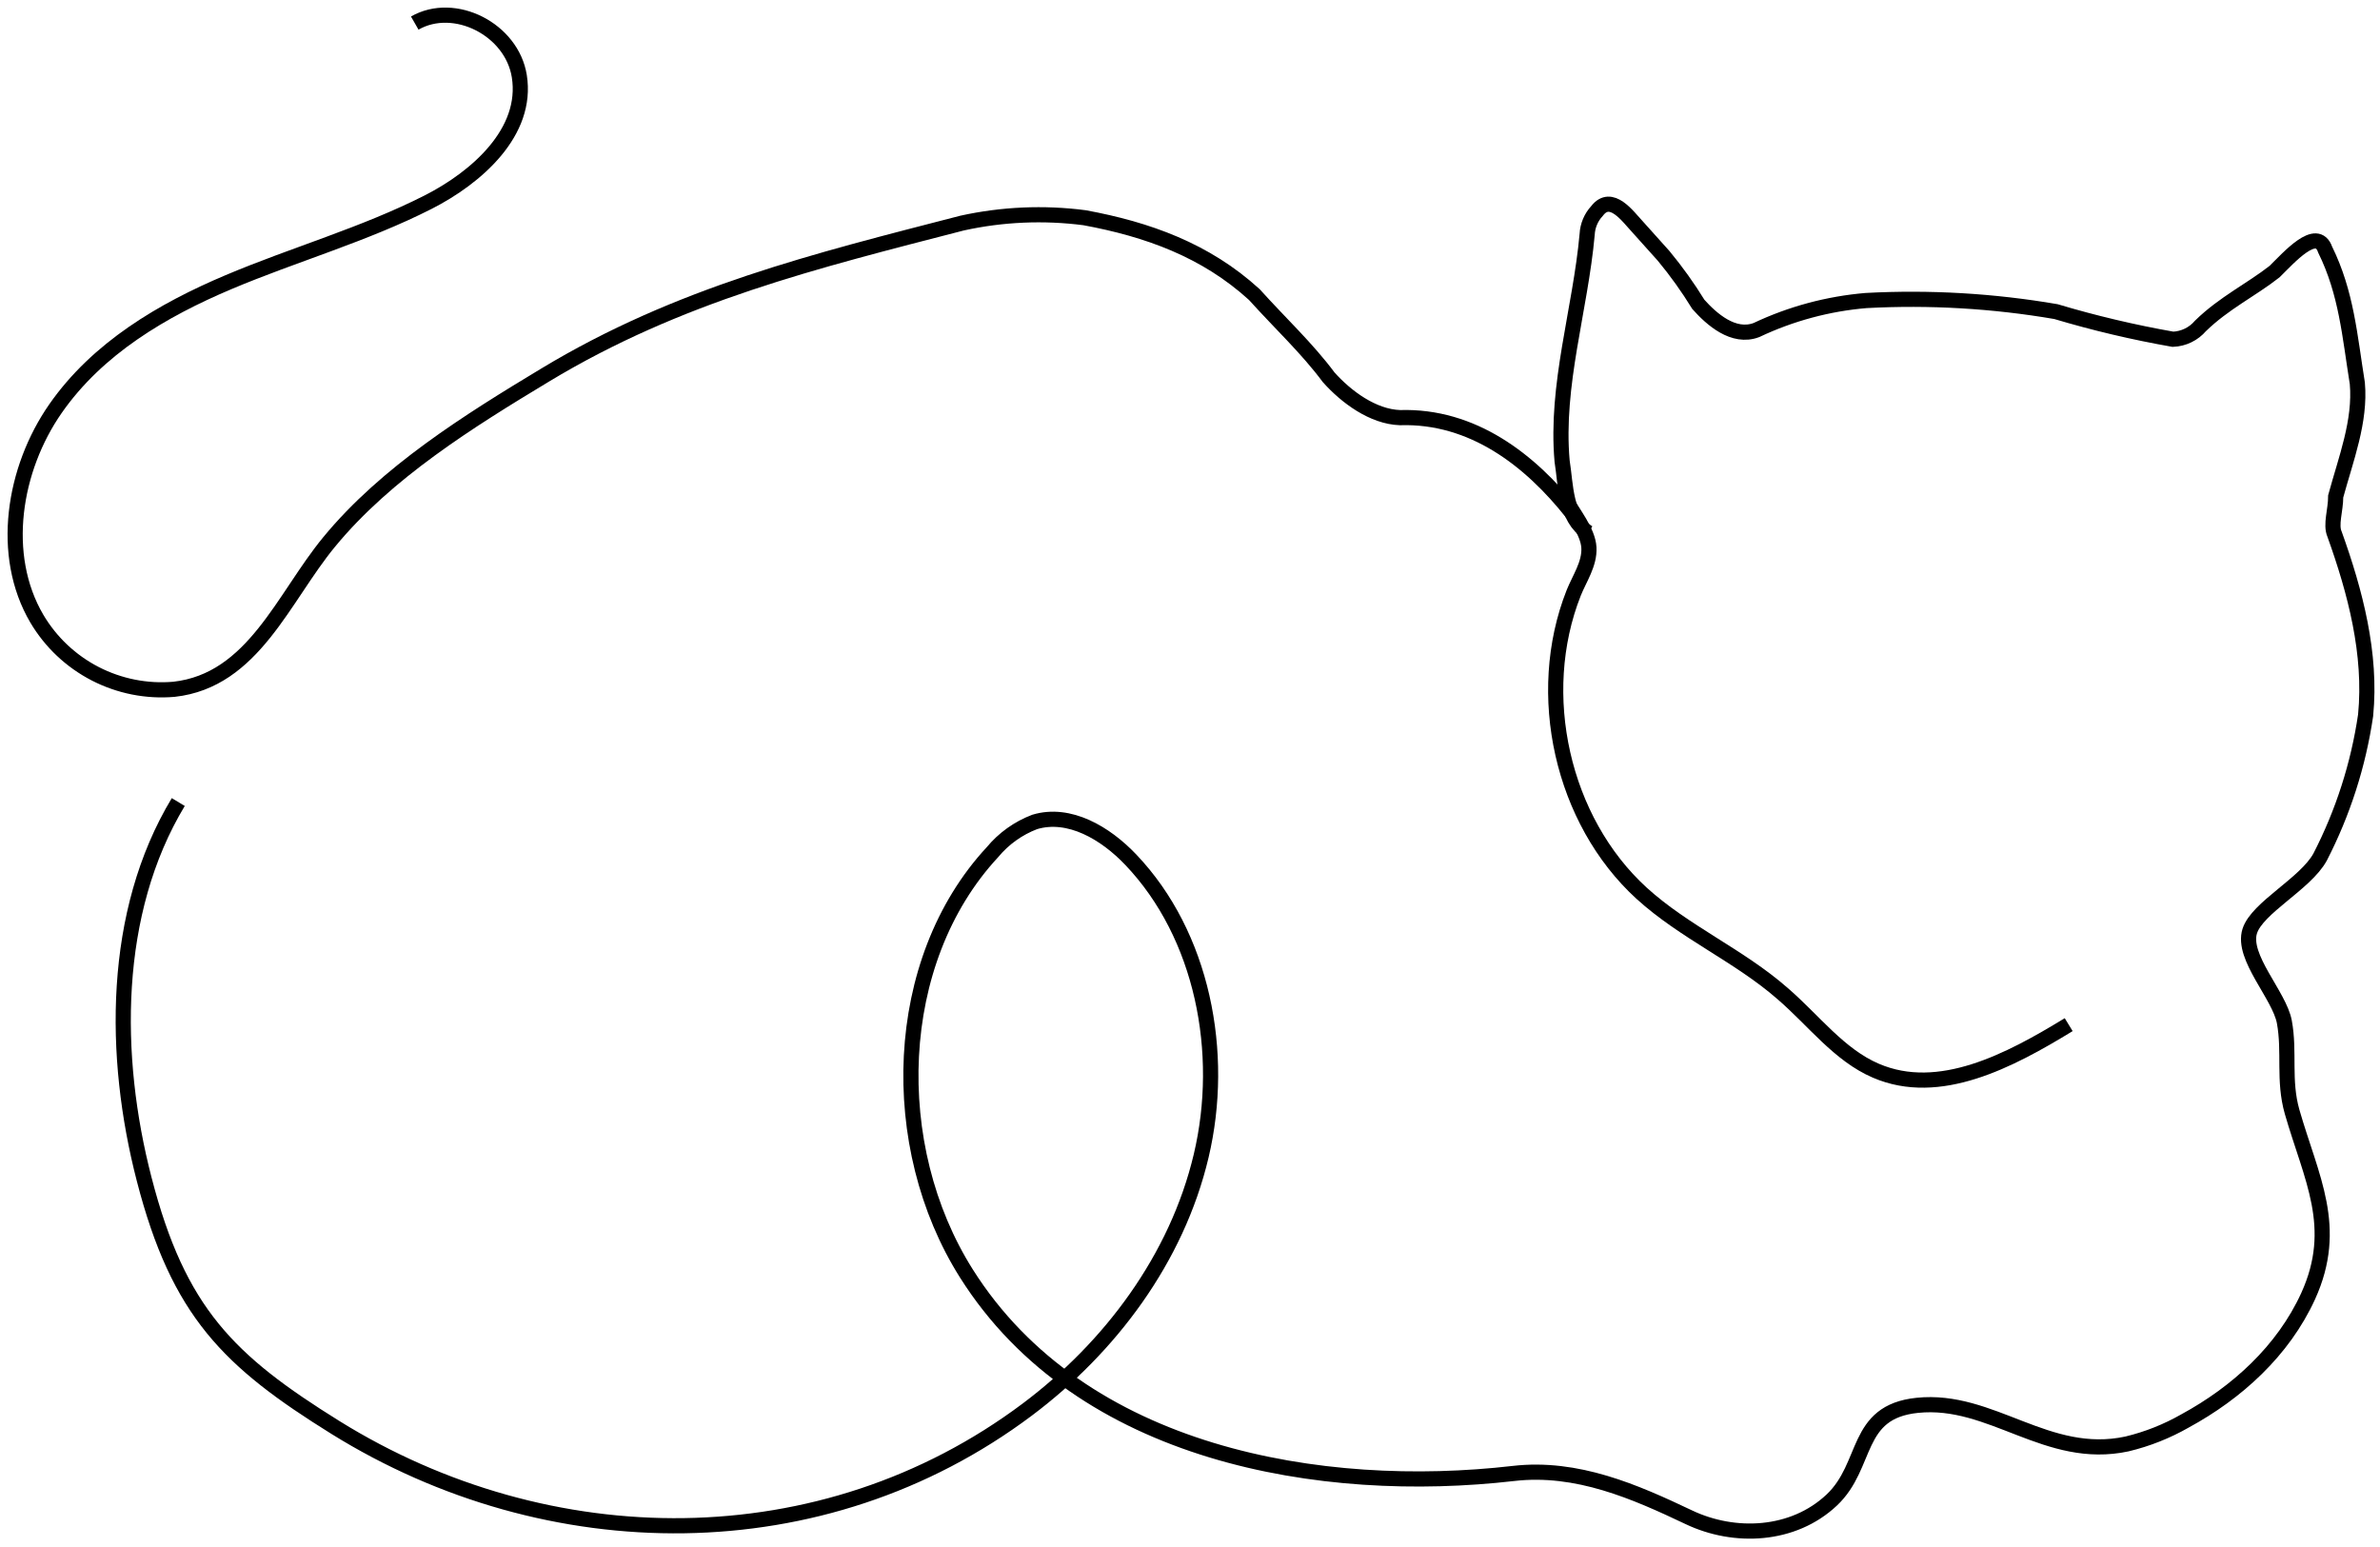
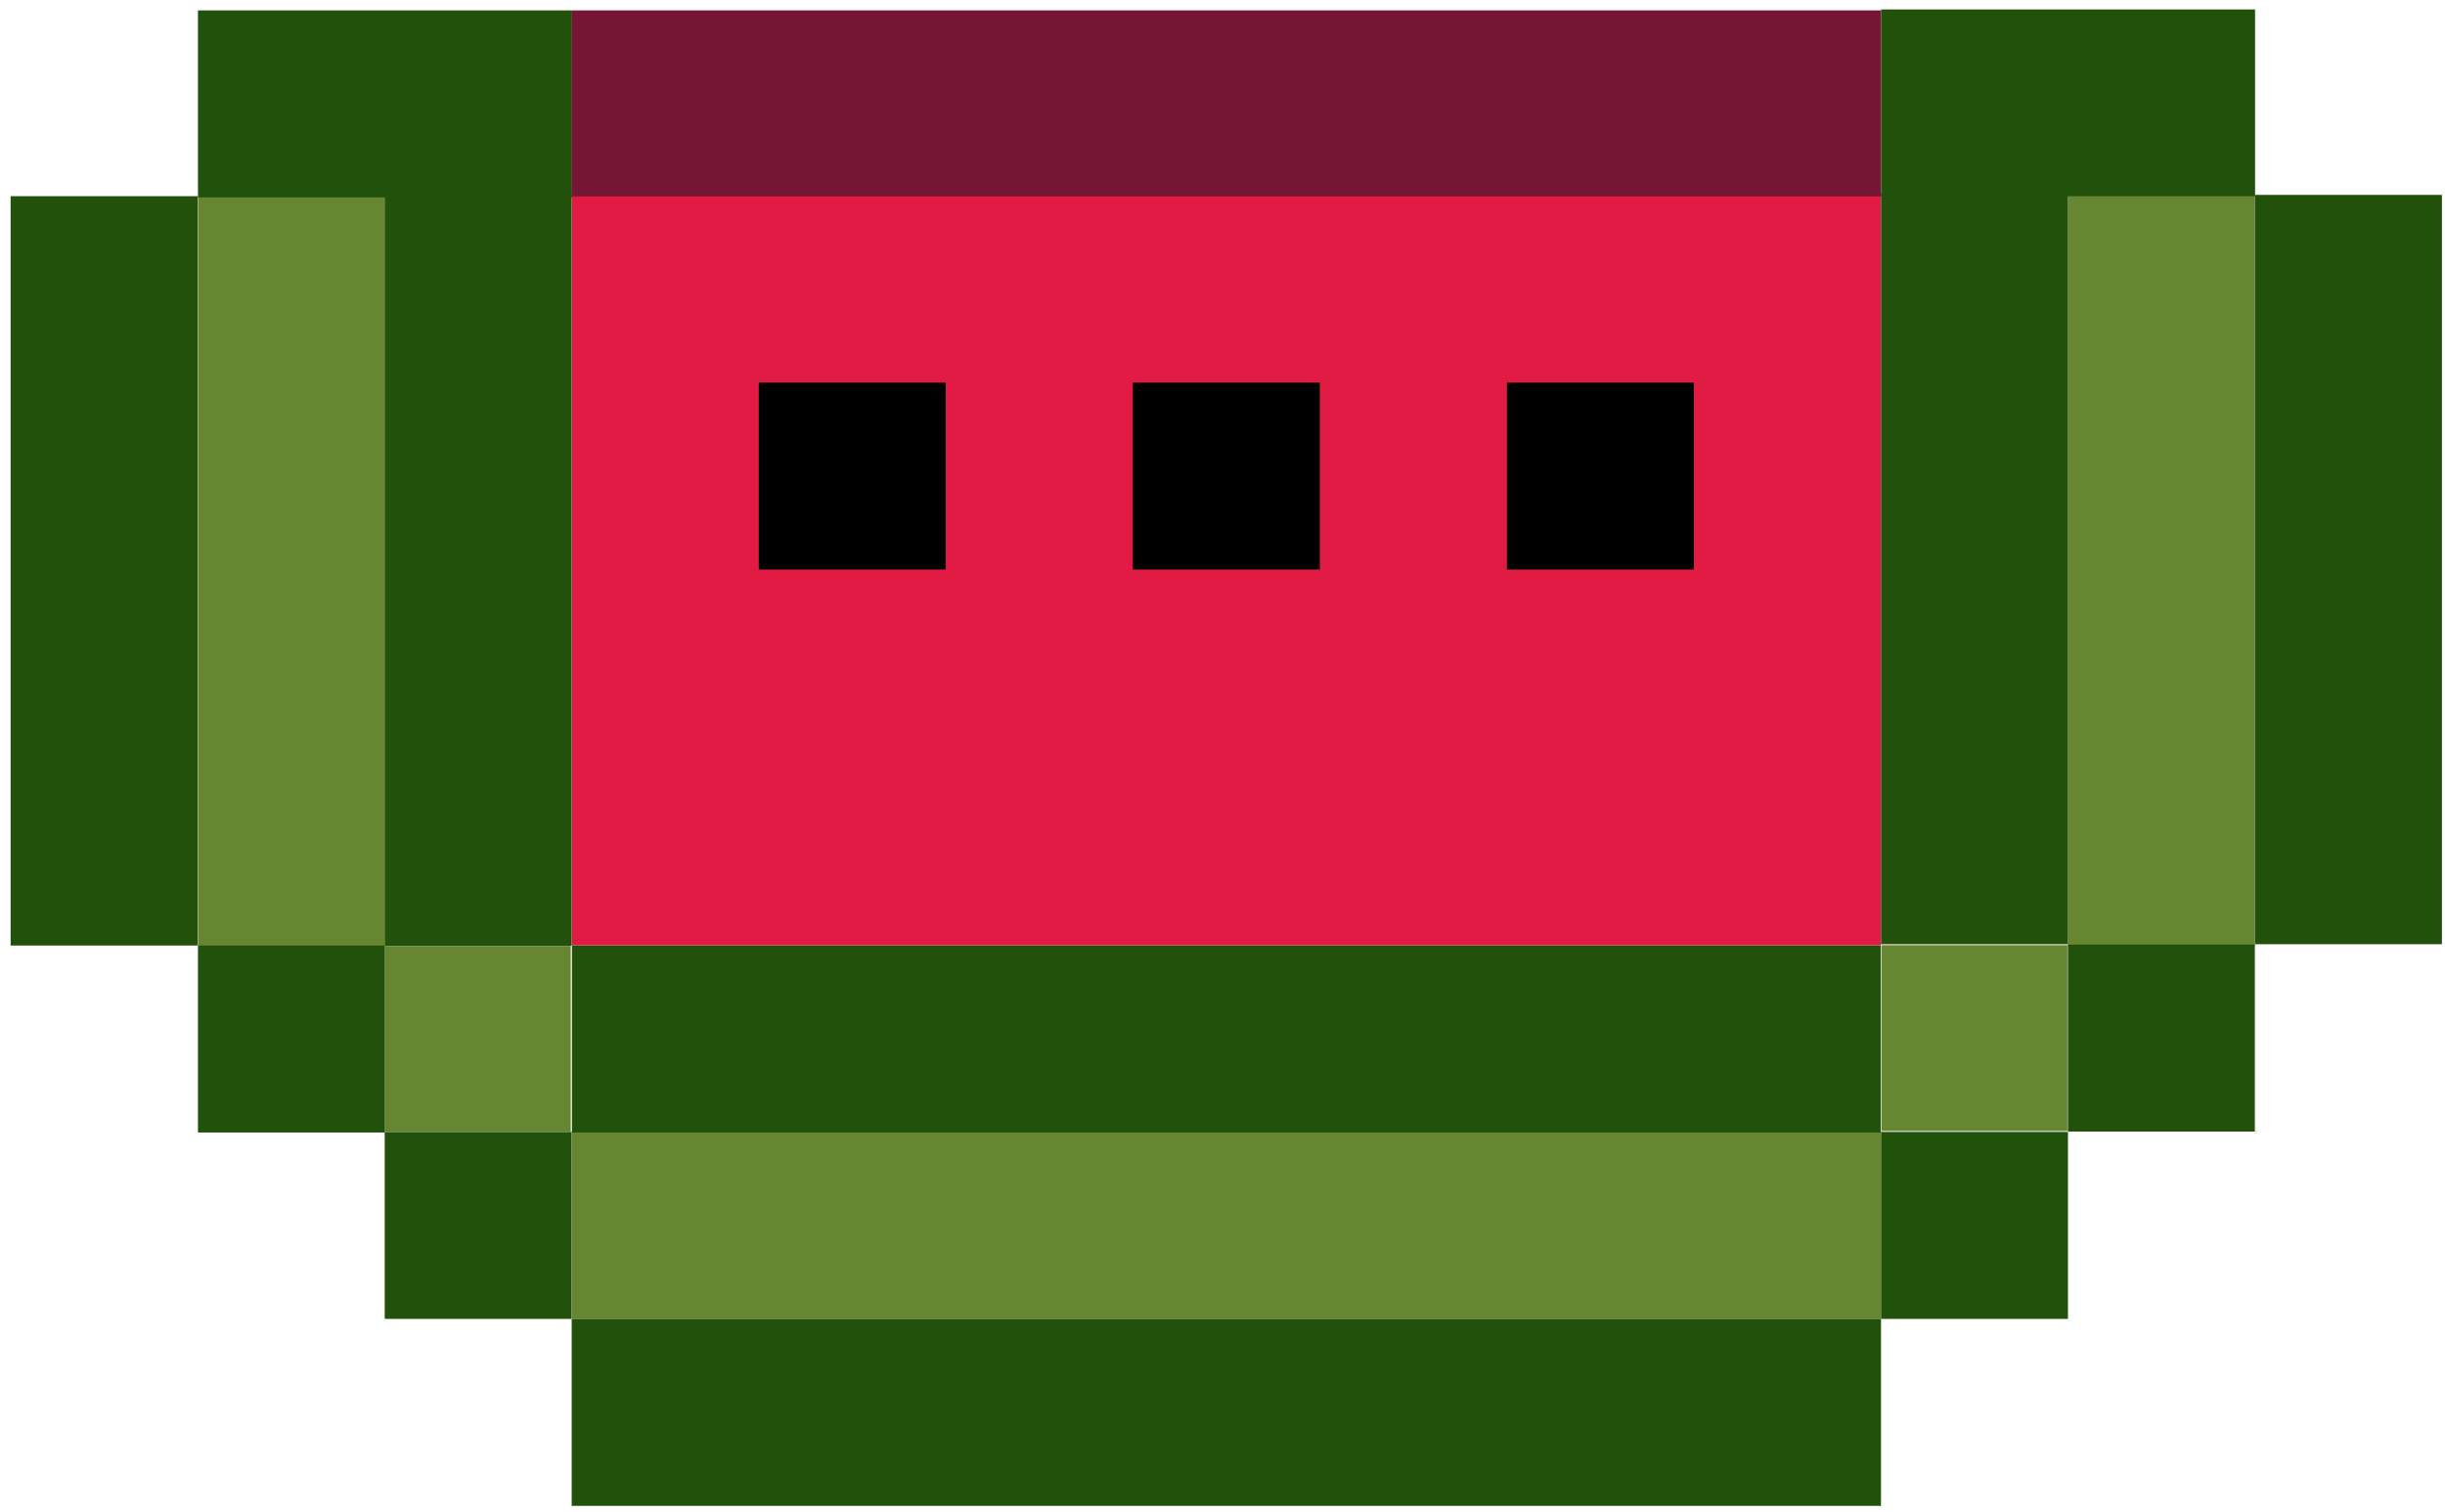
- <svg xmlns="http://www.w3.org/2000/svg" width="157" height="102" viewBox="0 0 157 102" fill="none">
-   <path d="M103.709 33.847C100.936 30.336 97.138 27.399 92.351 27.55C90.561 27.488 88.806 26.184 87.652 24.893C86.218 22.967 84.469 21.348 82.741 19.429C79.538 16.506 75.7 15.127 71.541 14.362C68.847 14.013 66.114 14.133 63.461 14.717C53.818 17.21 44.789 19.409 35.958 24.743C30.972 27.748 25.481 31.169 21.718 35.745C18.679 39.427 16.712 44.89 11.473 45.471C9.681 45.624 7.881 45.268 6.281 44.444C4.682 43.62 3.347 42.362 2.431 40.813C-0.035 36.62 0.887 30.937 3.66 26.956C6.433 22.974 10.715 20.454 15.08 18.61C19.444 16.766 24.02 15.482 28.254 13.33C31.457 11.698 34.845 8.707 34.257 5.025C33.766 1.938 29.982 0.019 27.359 1.522" stroke="black" stroke-miterlimit="10" />
-   <path d="M104.774 35.144C103.231 34.168 103.299 31.982 103.046 30.411C102.602 25.391 104.248 20.447 104.699 15.461C104.727 14.886 104.957 14.34 105.348 13.918C106.283 12.695 107.397 14.3 108.004 14.942L109.739 16.875C110.578 17.887 111.345 18.958 112.034 20.078C112.901 21.048 114.349 22.345 115.865 21.772C118.14 20.695 120.59 20.036 123.098 19.825C127.288 19.601 131.489 19.846 135.624 20.556C138.159 21.313 140.736 21.922 143.341 22.38C143.689 22.366 144.029 22.28 144.342 22.129C144.654 21.977 144.932 21.763 145.158 21.498C146.702 19.989 148.518 19.115 150.048 17.913C150.977 17.005 152.835 14.88 153.381 16.465C154.788 19.32 155 22.14 155.505 25.289C155.724 27.796 154.754 30.261 154.078 32.74C154.078 33.676 153.723 34.605 154.003 35.24C155.368 39.037 156.448 43.135 156.051 47.185C155.573 50.448 154.557 53.61 153.046 56.542C152.077 58.304 148.908 59.868 148.409 61.418C147.856 63.139 150.362 65.646 150.69 67.408C151.059 69.402 150.608 71.26 151.202 73.343C152.459 77.714 154.33 80.944 152.261 85.5C150.608 89.119 147.548 91.879 144.147 93.729C142.946 94.416 141.654 94.929 140.309 95.252C135.023 96.386 131.383 92.193 126.472 92.705C122.306 93.135 123.269 96.659 120.831 98.954C118.283 101.351 114.418 101.522 111.406 100.088C107.868 98.408 104.036 96.714 99.836 97.199C87.222 98.654 71.336 96.031 63.748 84.004C58.462 75.631 58.79 63.412 65.469 56.214C66.21 55.32 67.17 54.633 68.256 54.22C70.53 53.537 72.92 54.95 74.594 56.712C79.327 61.678 80.85 69.436 79.238 76.245C77.626 83.055 73.207 88.901 67.764 92.985C54.255 103.113 36.163 102.888 22.128 94.166C15.1 89.796 11.774 86.572 9.507 77.775C7.417 69.696 7.362 60.202 11.76 52.908" stroke="black" stroke-miterlimit="10" />
-   <path d="M136.464 67.592C132.564 69.976 127.927 72.428 123.747 70.632C121.322 69.594 119.649 67.319 117.6 65.55C114.718 63.023 111.119 61.5 108.285 58.919C103.053 54.138 101.168 45.799 103.811 39.112C104.187 38.17 104.87 37.2 104.815 36.128C104.76 35.056 103.756 33.854 103.258 32.932" stroke="black" stroke-miterlimit="10" />
+ <svg xmlns="http://www.w3.org/2000/svg" width="207" height="128" viewBox="0 0 207 128" fill="none">
+   <path d="M159.24 16.5H48.41V80.04H159.24V16.5Z" fill="#E11B43" />
+   <path d="M32.59 16.61H16.76V80.08H32.59V16.61Z" fill="#668632" />
+   <path d="M190.91 16.61H175.08V80.08H190.91V16.61Z" fill="#668632" />
+   <path d="M48.32 80.08H32.59V95.81H48.32V80.08Z" fill="#668632" />
+   <path d="M175.03 80.02H159.3V95.75H175.03V80.02Z" fill="#668632" />
+   <path d="M159.24 95.8H48.42V111.66H159.24V95.8Z" fill="#668632" />
+   <path d="M48.43 0.88H16.76V16.71H48.43V0.88Z" fill="#22510C" />
+   <path d="M16.73 16.61H0.9V80.05H16.73V16.61Z" fill="#22510C" />
+   <path d="M206.74 16.5H190.91V79.94H206.74V16.5Z" fill="#22510C" />
+   <path d="M32.59 80.05H16.76V95.88H32.59V80.05Z" fill="#22510C" />
+   <path d="M159.25 111.66H48.4V127.49H159.25V111.66Z" fill="#22510C" />
+   <path d="M175.08 95.83H159.25V111.66H175.08V95.83Z" fill="#22510C" />
+   <path d="M190.9 79.97H175.07V95.8H190.9V79.97Z" fill="#22510C" />
+   <path d="M48.4 95.83H32.57V111.66H48.4V95.83Z" fill="#22510C" />
+   <path d="M143.41 32.39H127.58V48.22H143.41V32.39Z" fill="black" />
+   <path d="M111.74 32.39H95.91V48.22H111.74V32.39Z" fill="black" />
+   <path d="M80.07 32.39H64.24V48.22H80.07V32.39Z" fill="black" />
+   <path d="M48.4 16.5H32.57V80.07H48.4V16.5Z" fill="#22510C" />
+   <path d="M175.08 16.37H159.25V79.94H175.08V16.37Z" fill="#22510C" />
+   <path d="M159.24 80.05H48.42V95.88H159.24V80.05Z" fill="#22510C" />
+   <path d="M190.92 0.8H159.25V16.63H190.92V0.8Z" fill="#22510C" />
+   <path d="M159.24 0.88H48.42V16.63H159.24V0.88Z" fill="#771535" />
</svg>
